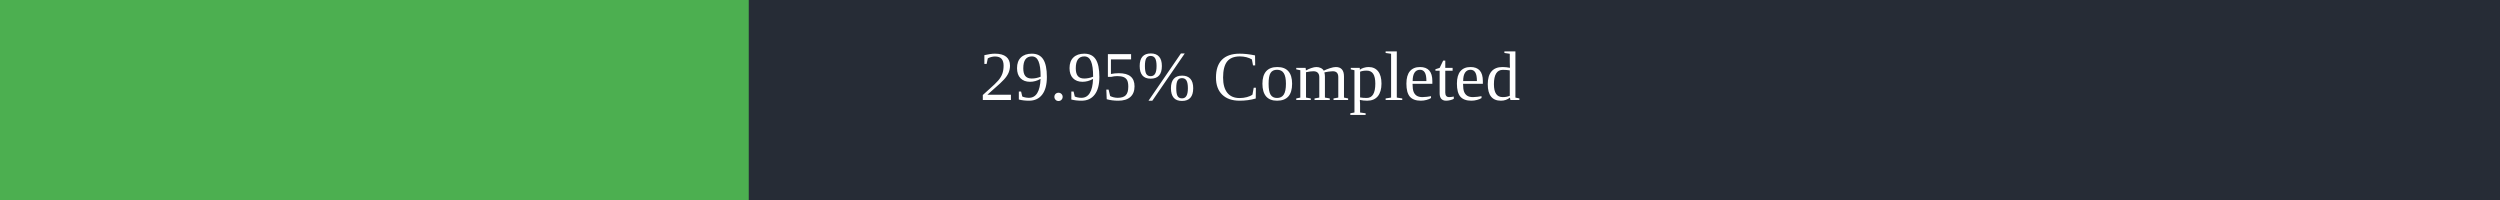
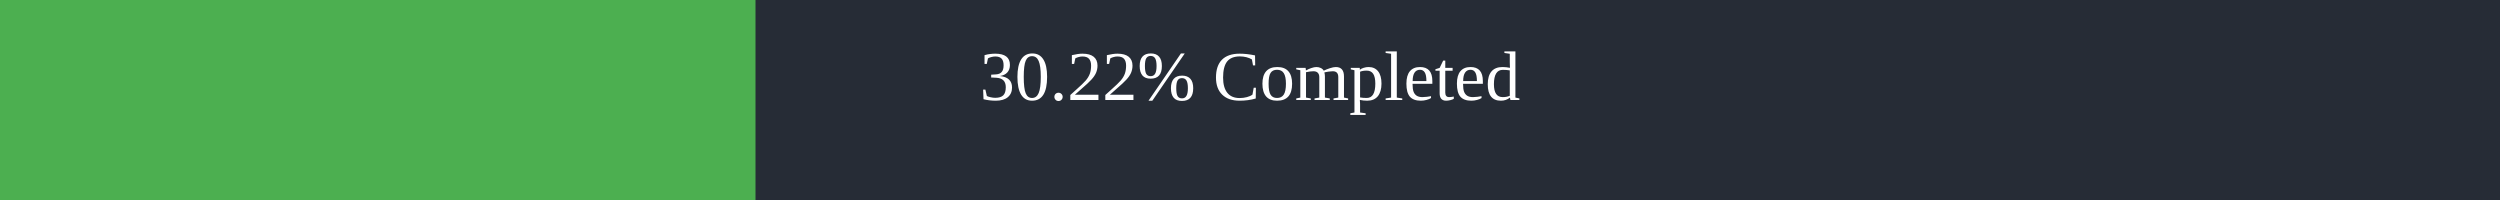
<svg xmlns="http://www.w3.org/2000/svg" width="500" height="40">
  <rect x="0" y="0" width="500" height="40" fill="#262C36" />
-   <rect x="0" y="0" width="149.75" height="40" fill="#4caf50" />
+   <rect x="0" y="0" width="151.1" height="40" fill="#4caf50" />
  <text x="250" y="20" text-anchor="middle" alignment-baseline="middle" font-size="14" fill="white">
-         29.95% Completed
+         30.22% Completed
      </text>
</svg>
